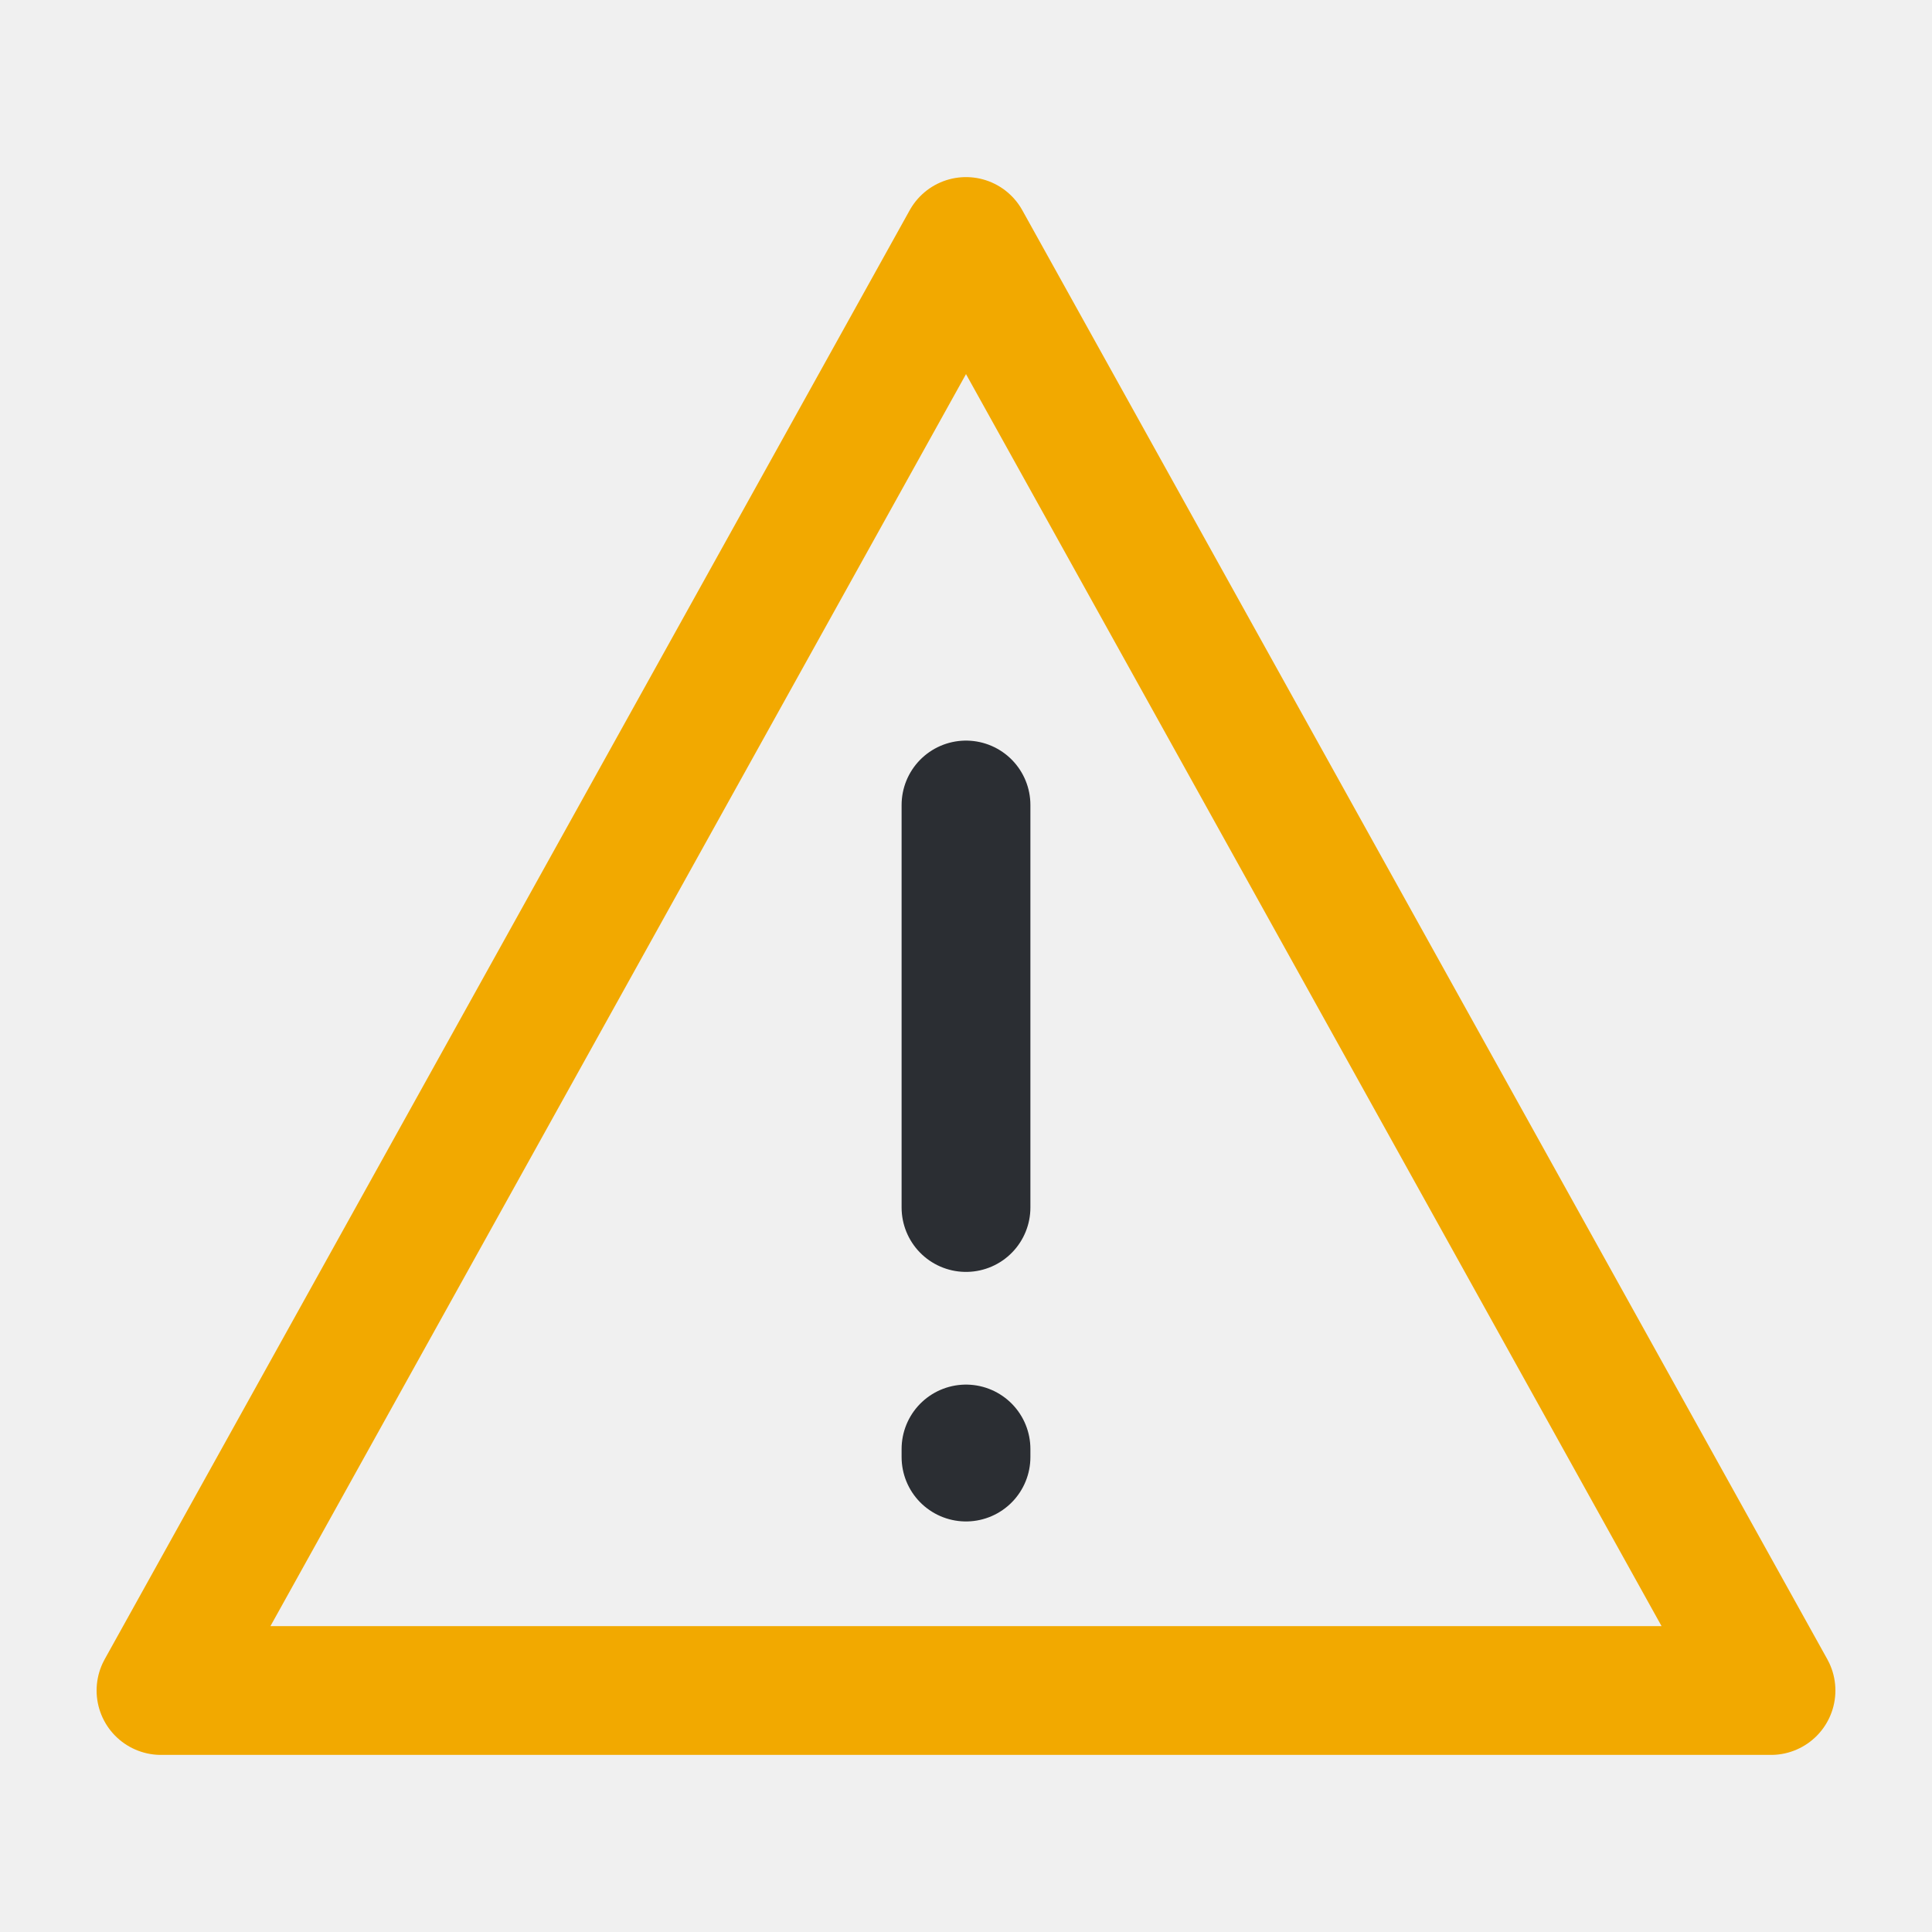
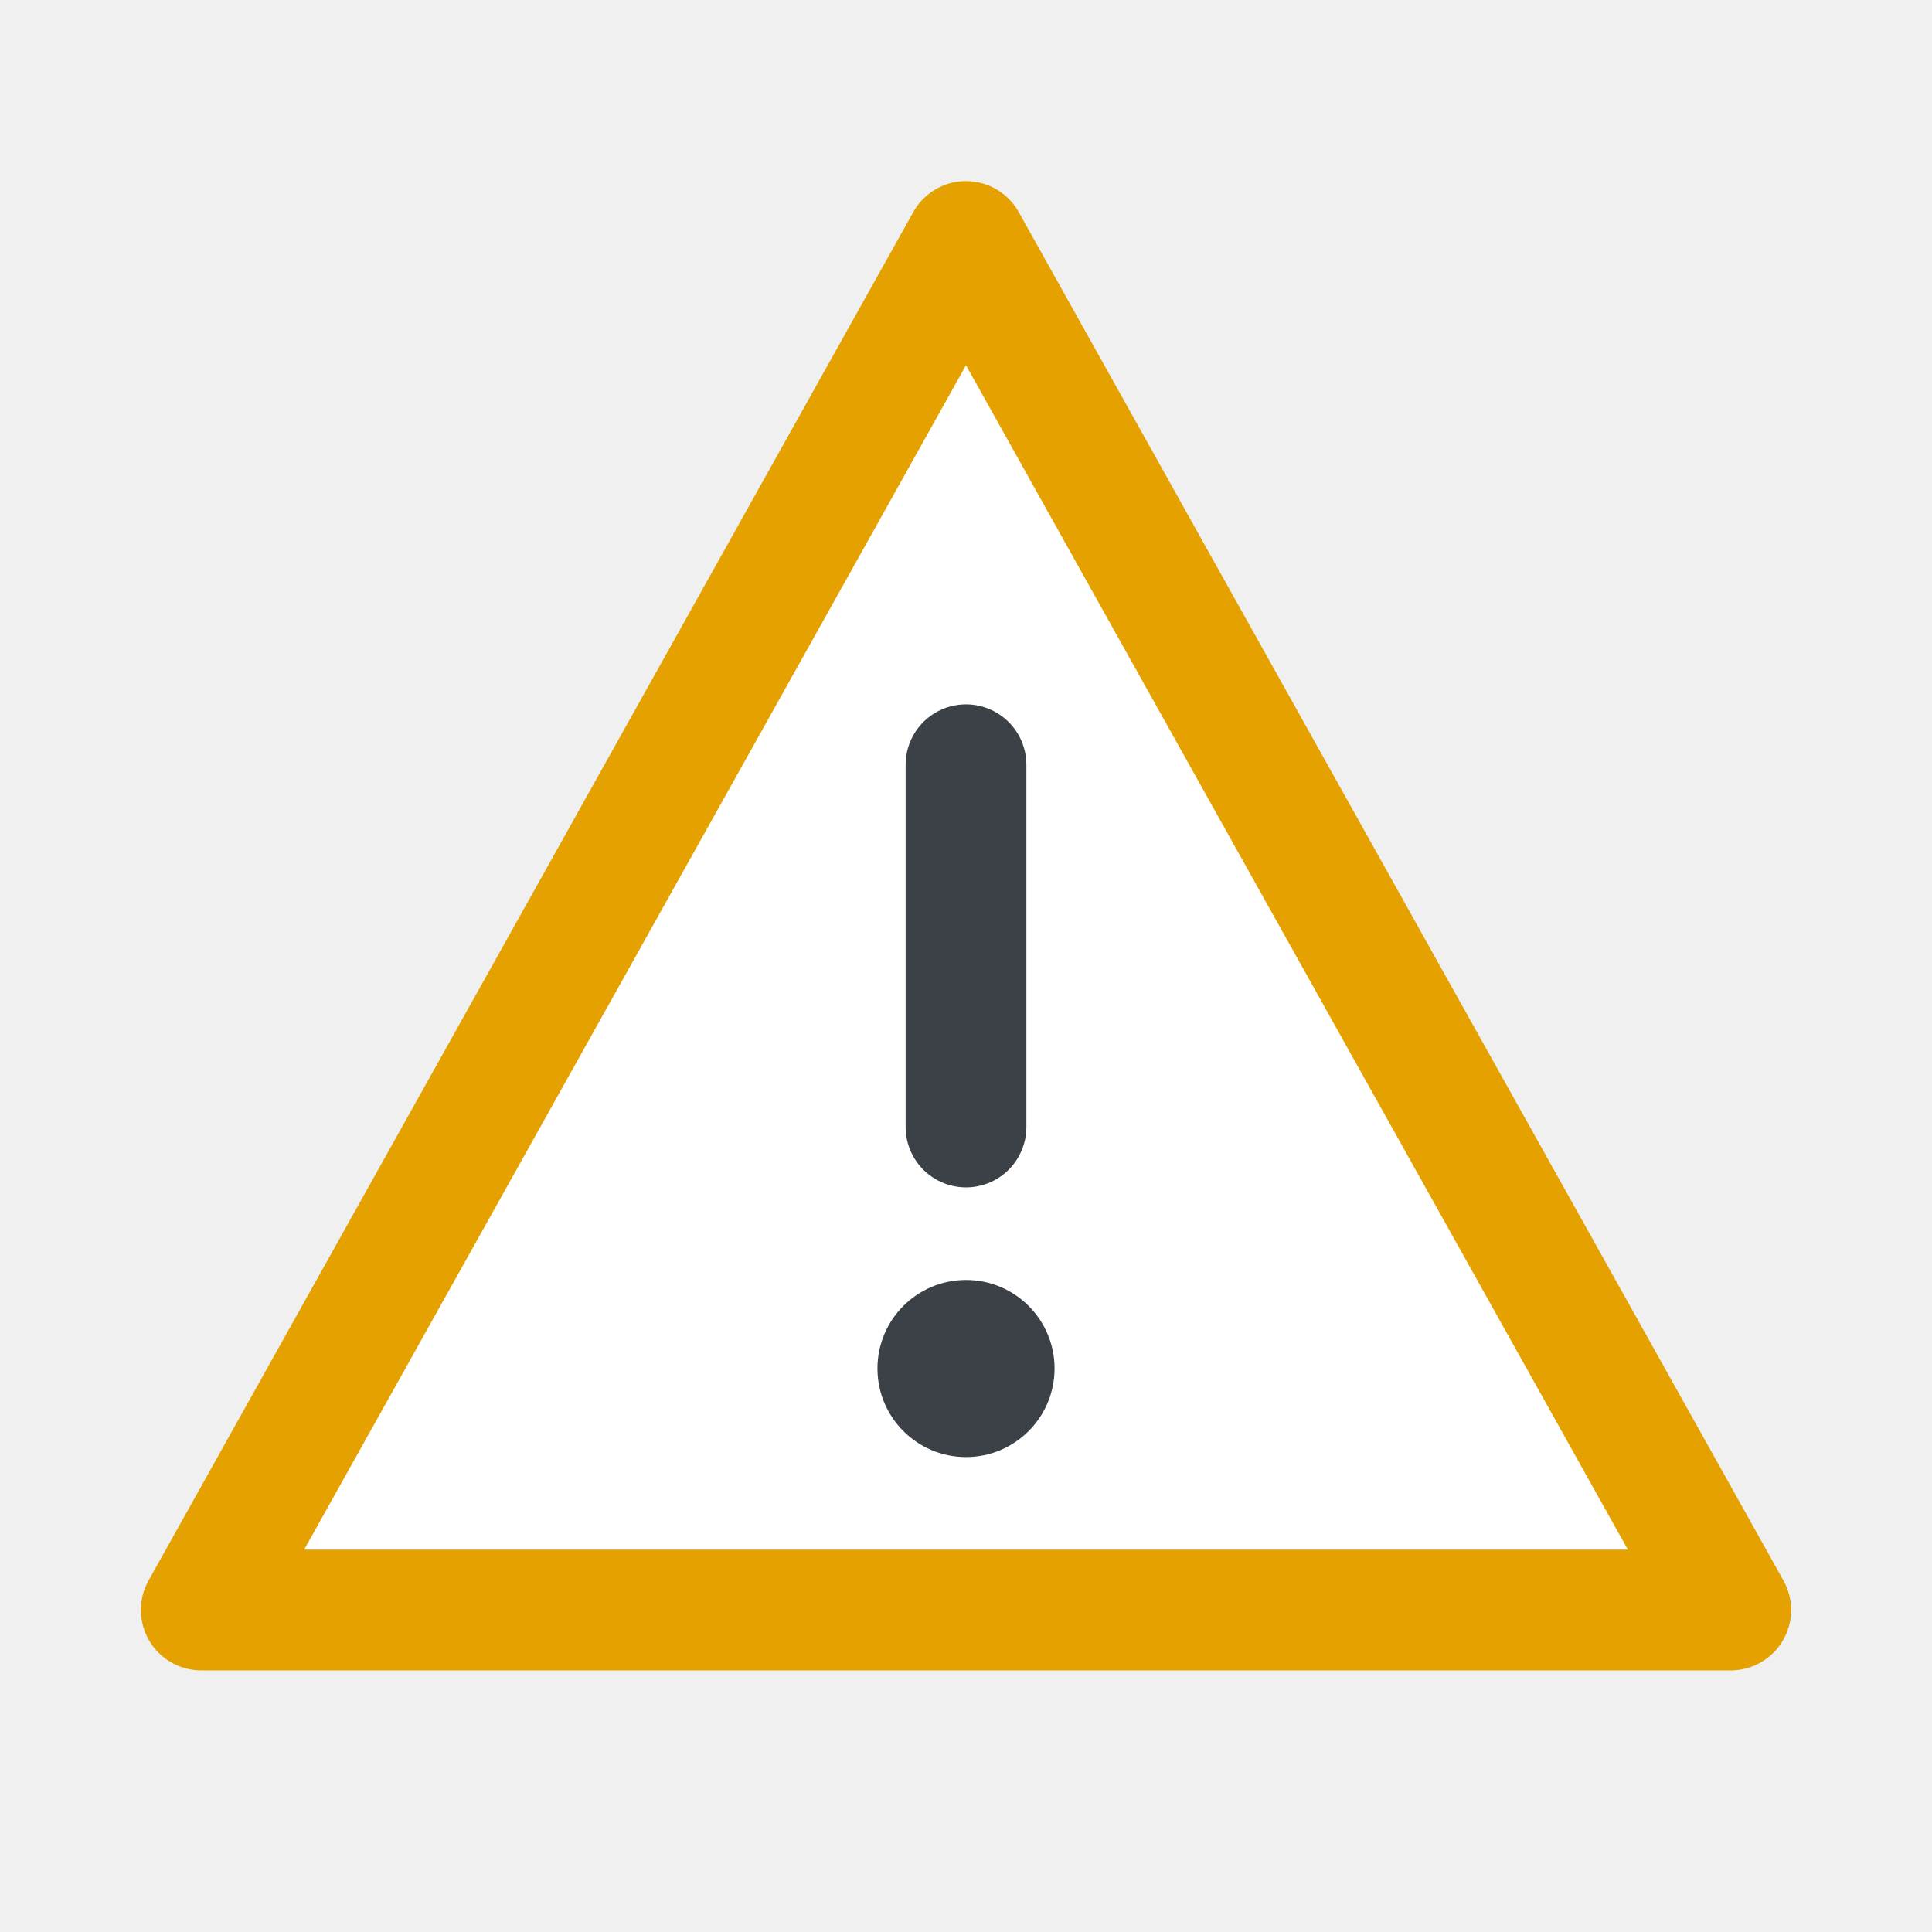
- <svg xmlns="http://www.w3.org/2000/svg" width="24" height="24" viewBox="0 0 24 24" fill="none" stroke="#2B2E33" stroke-width="1.6" stroke-linecap="round" stroke-linejoin="round">
-   <path d="M12 3l10 18H2z" stroke="#F2A900" />
-   <path d="M12 10v5M12 18v.1" />
+ <svg xmlns="http://www.w3.org/2000/svg" width="24" height="24" viewBox="0 0 24 24" fill="none" stroke="#3C4148" stroke-width="1.5" stroke-linecap="round" stroke-linejoin="round">
+   <path d="M12 3 L21.5 20 H2.5 Z" stroke="#E5A100" fill="#FFFFFF" />
+   <path d="M12 9.5 V14" stroke="#3C4148" />
+   <circle cx="12" cy="17" r="1.1" fill="#3C4148" stroke="none" />
</svg>
